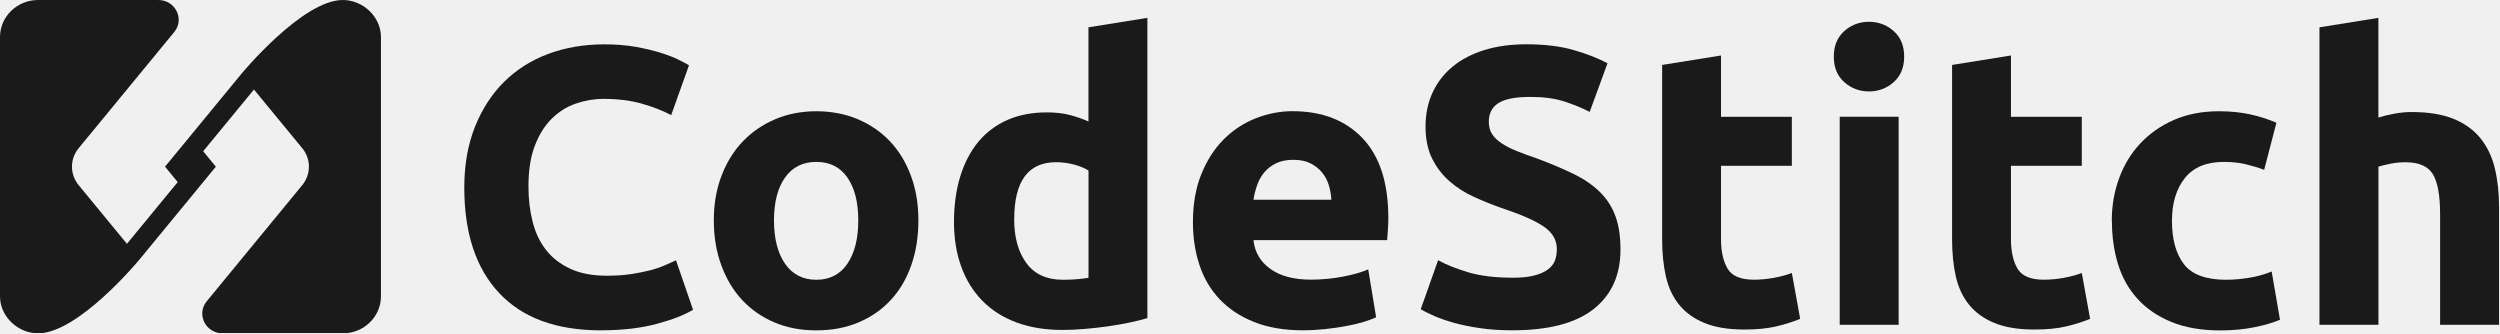
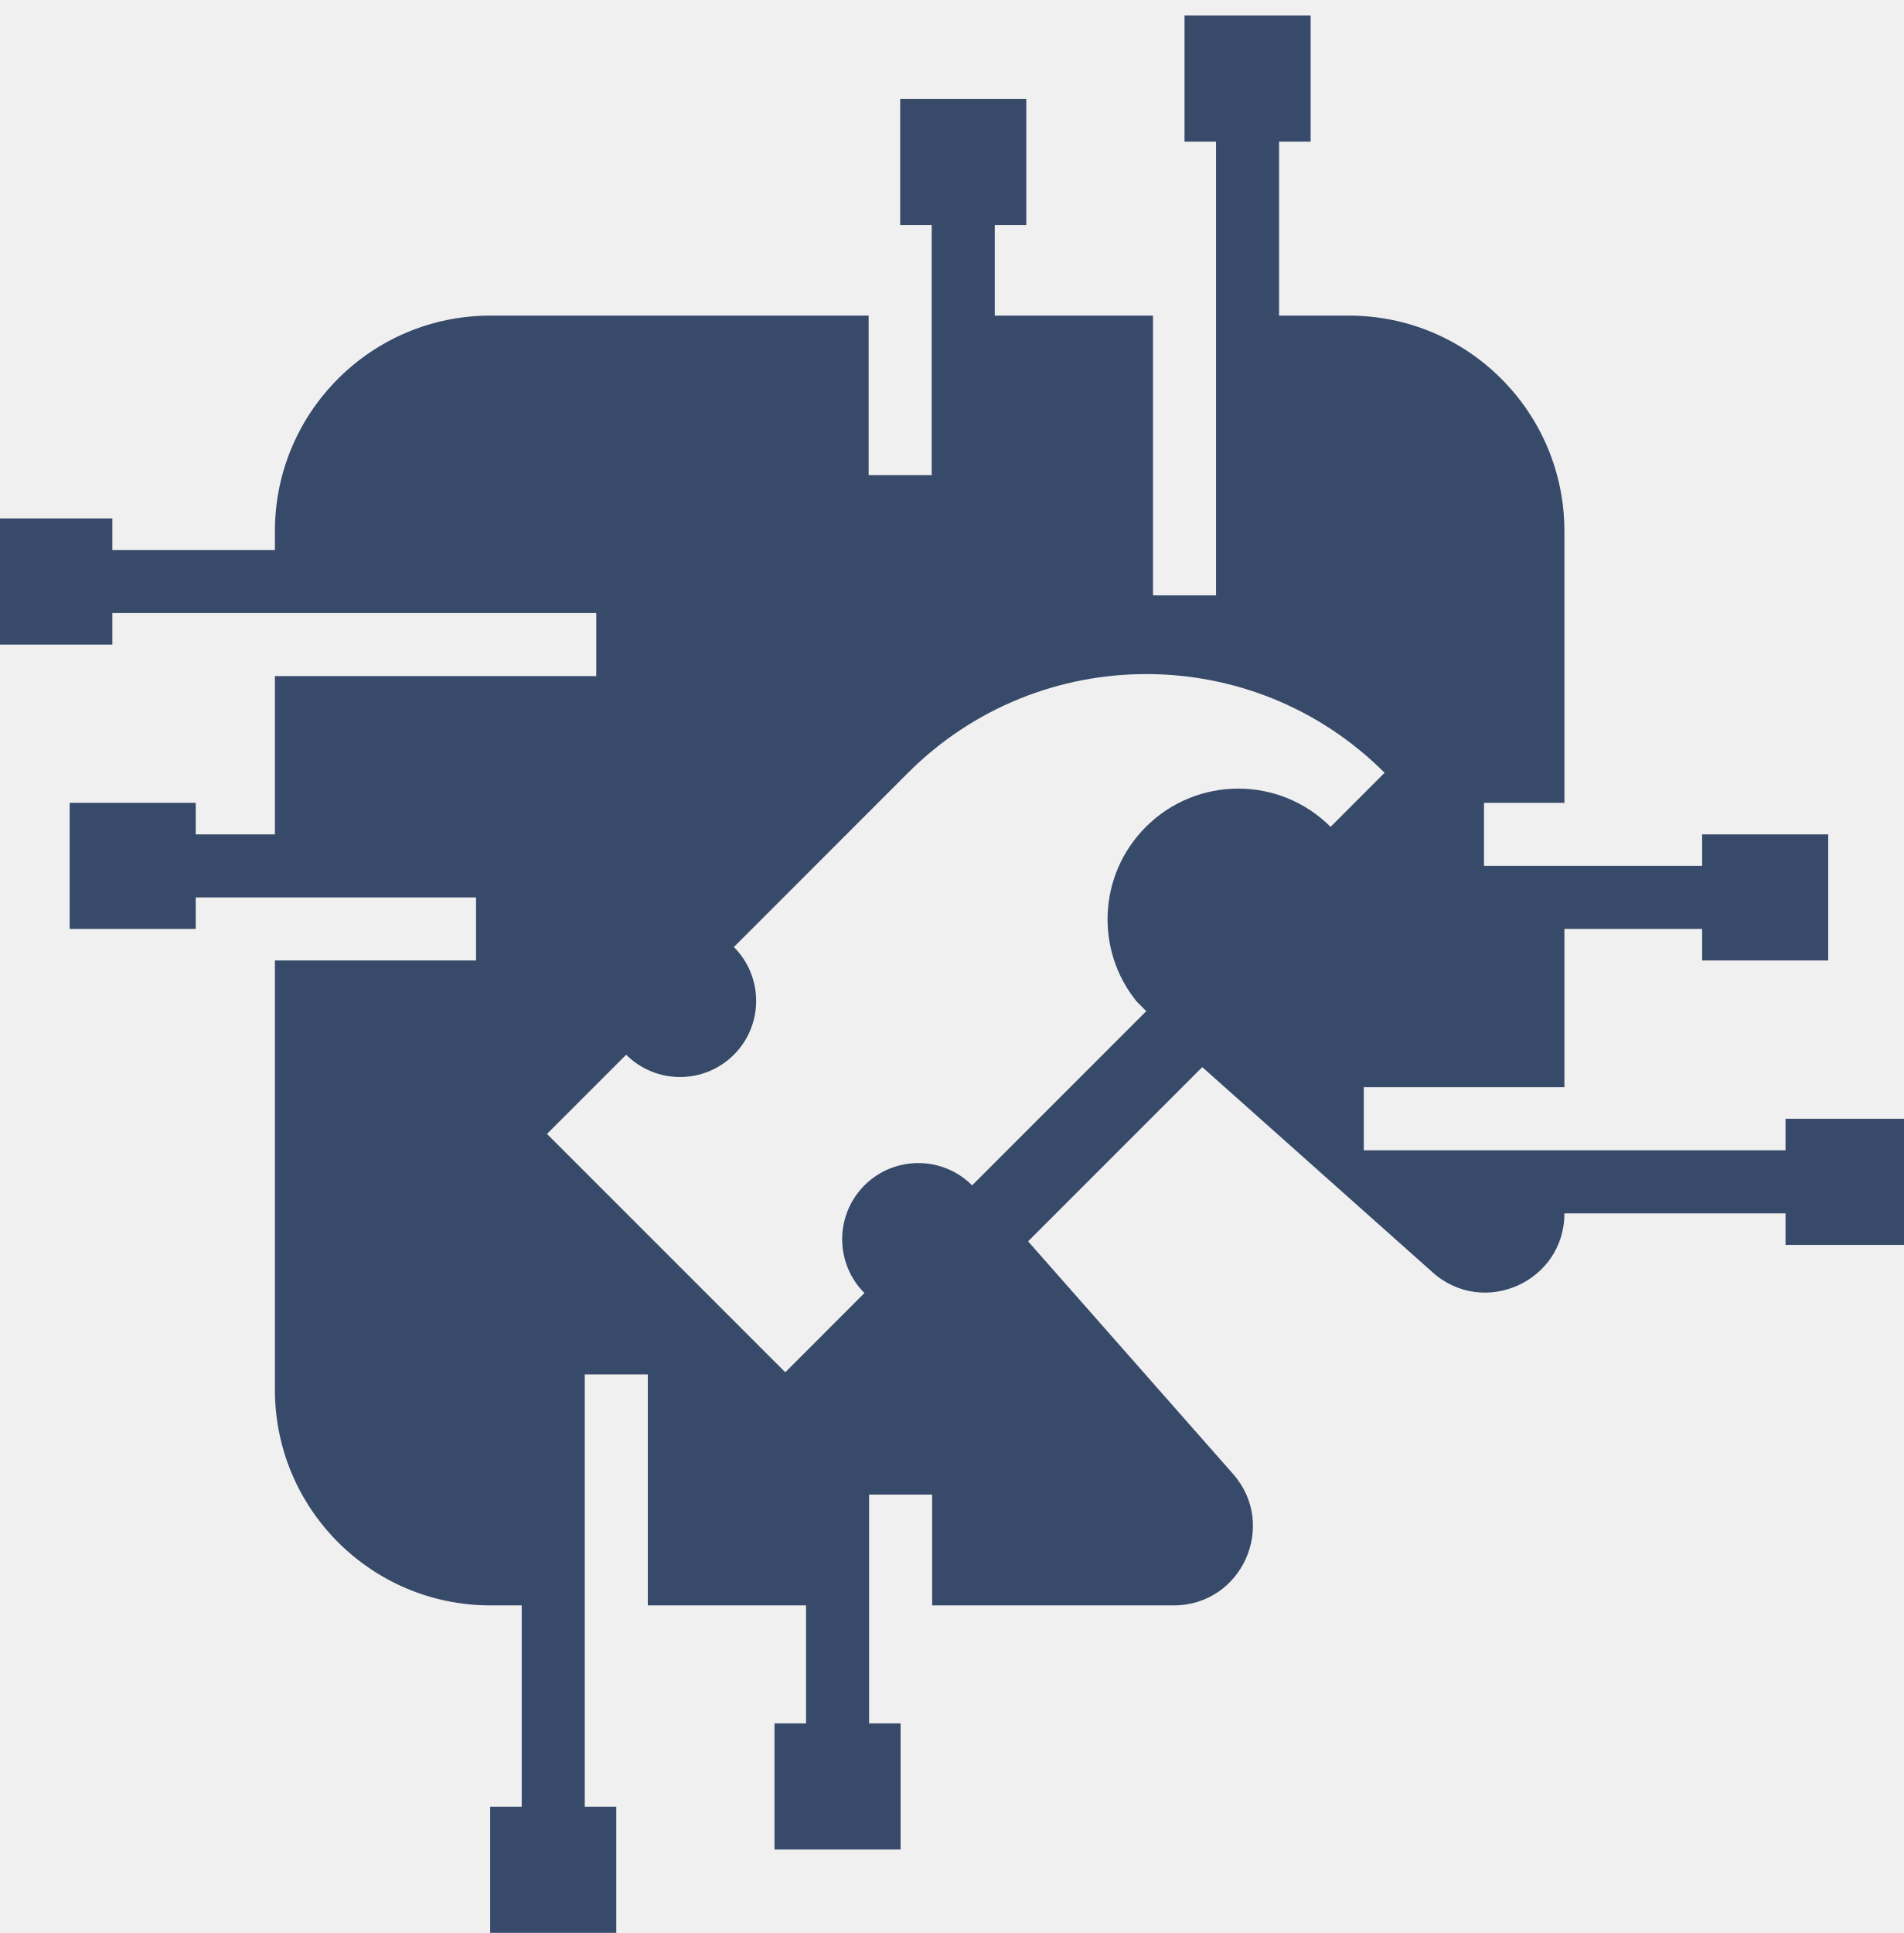
- <svg xmlns="http://www.w3.org/2000/svg" width="210" height="28" viewBox="0 0 210 28" fill="none">
-   <g clip-path="url(#clip0_0_383)">
-     <mask id="mask0_0_383" style="mask-type:luminance" maskUnits="userSpaceOnUse" x="0" y="0" width="210" height="28">
-       <path d="M210 0H0V28H210V0Z" fill="white" />
-     </mask>
-     <g mask="url(#mask0_0_383)">
-       <path d="M28.796 0C25.391 0 20.262 6.22 20.262 6.22L15.998 11.405L13.863 14L14.928 15.295L10.663 20.48L6.609 15.555C5.859 14.645 5.859 13.355 6.609 12.445L14.633 2.695C15.528 1.61 14.733 0 13.298 0H3.2C1.435 0 0 1.395 0 3.11V24.89C0 26.61 1.525 28 3.2 28C6.604 28 11.733 21.78 11.733 21.78L15.998 16.595L18.132 14L17.067 12.705L21.332 7.52L25.386 12.445C26.136 13.355 26.136 14.645 25.386 15.555L17.367 25.305C16.472 26.39 17.267 28 18.702 28H28.8C30.565 28 32 26.605 32 24.89V3.11C32 1.39 30.475 0 28.8 0H28.796Z" fill="#1A1A1A" />
-       <path d="M50.495 27.75C46.75 27.75 43.9 26.71 41.94 24.625C39.98 22.545 39 19.59 39 15.755C39 13.85 39.3 12.15 39.895 10.655C40.495 9.16 41.31 7.895 42.355 6.865C43.395 5.835 44.635 5.055 46.075 4.52C47.515 3.99 49.075 3.725 50.76 3.725C51.735 3.725 52.62 3.795 53.42 3.94C54.215 4.085 54.915 4.25 55.515 4.44C56.115 4.63 56.61 4.82 57.01 5.02C57.41 5.22 57.695 5.375 57.875 5.485L56.38 9.67C55.67 9.295 54.845 8.97 53.905 8.705C52.965 8.44 51.895 8.305 50.7 8.305C49.905 8.305 49.12 8.44 48.355 8.705C47.59 8.97 46.915 9.4 46.33 9.985C45.745 10.57 45.27 11.33 44.92 12.26C44.565 13.19 44.39 14.32 44.39 15.65C44.39 16.715 44.505 17.705 44.74 18.625C44.97 19.545 45.35 20.335 45.87 21C46.39 21.665 47.07 22.19 47.915 22.58C48.755 22.97 49.775 23.16 50.97 23.16C51.725 23.16 52.4 23.115 52.995 23.025C53.595 22.935 54.125 22.83 54.59 22.71C55.055 22.59 55.465 22.45 55.82 22.295C56.175 22.14 56.495 21.995 56.785 21.865L58.215 26.02C57.485 26.465 56.455 26.86 55.125 27.215C53.795 27.57 52.255 27.745 50.505 27.745L50.495 27.75Z" fill="#1A1A1A" />
-       <path d="M77.145 18.515C77.145 19.89 76.945 21.145 76.545 22.285C76.145 23.425 75.57 24.4 74.815 25.21C74.06 26.02 73.16 26.645 72.105 27.085C71.055 27.53 69.875 27.75 68.565 27.75C67.255 27.75 66.11 27.53 65.06 27.085C64.005 26.64 63.105 26.015 62.35 25.21C61.595 24.4 61.01 23.425 60.59 22.285C60.17 21.145 59.96 19.89 59.96 18.515C59.96 17.14 60.175 15.89 60.61 14.76C61.04 13.63 61.64 12.665 62.405 11.87C63.17 11.075 64.075 10.455 65.13 10.01C66.18 9.565 67.33 9.345 68.57 9.345C69.81 9.345 70.99 9.565 72.045 10.01C73.095 10.455 74 11.075 74.755 11.87C75.51 12.665 76.095 13.63 76.515 14.76C76.935 15.89 77.145 17.14 77.145 18.515ZM72.095 18.515C72.095 16.985 71.79 15.785 71.18 14.91C70.57 14.035 69.7 13.6 68.57 13.6C67.44 13.6 66.565 14.035 65.945 14.91C65.325 15.785 65.015 16.985 65.015 18.515C65.015 20.045 65.325 21.255 65.945 22.155C66.565 23.05 67.44 23.5 68.57 23.5C69.7 23.5 70.57 23.05 71.18 22.155C71.79 21.26 72.095 20.045 72.095 18.515Z" fill="#1A1A1A" />
-       <path d="M96.385 26.72C95.94 26.855 95.435 26.98 94.855 27.1C94.28 27.22 93.675 27.325 93.045 27.415C92.415 27.505 91.77 27.575 91.12 27.63C90.465 27.685 89.84 27.715 89.24 27.715C87.8 27.715 86.515 27.505 85.385 27.085C84.255 26.665 83.305 26.06 82.53 25.275C81.755 24.49 81.16 23.535 80.75 22.415C80.34 21.295 80.135 20.04 80.135 18.645C80.135 17.25 80.31 15.95 80.665 14.805C81.02 13.665 81.53 12.695 82.195 11.895C82.86 11.1 83.675 10.49 84.635 10.07C85.6 9.65 86.7 9.44 87.94 9.44C88.625 9.44 89.24 9.505 89.785 9.64C90.325 9.775 90.875 9.96 91.43 10.205V2.295L96.38 1.5V26.72H96.385ZM85.19 18.415C85.19 19.945 85.535 21.175 86.22 22.105C86.905 23.035 87.925 23.5 89.275 23.5C89.72 23.5 90.13 23.485 90.505 23.45C90.88 23.415 91.19 23.38 91.435 23.335V14.325C91.125 14.125 90.72 13.96 90.225 13.825C89.725 13.69 89.22 13.625 88.715 13.625C86.365 13.625 85.195 15.22 85.195 18.41L85.19 18.415Z" fill="#1A1A1A" />
-       <path d="M100.205 18.68C100.205 17.13 100.445 15.77 100.92 14.61C101.395 13.445 102.02 12.48 102.8 11.7C103.575 10.925 104.465 10.34 105.475 9.94C106.485 9.54 107.52 9.34 108.58 9.34C111.06 9.34 113.02 10.1 114.46 11.615C115.9 13.135 116.62 15.365 116.62 18.31C116.62 18.6 116.61 18.915 116.585 19.255C116.565 19.6 116.54 19.905 116.52 20.17H105.29C105.4 21.19 105.875 21.995 106.72 22.595C107.56 23.195 108.69 23.49 110.11 23.49C111.02 23.49 111.91 23.405 112.785 23.24C113.66 23.075 114.375 22.87 114.93 22.625L115.595 26.645C115.33 26.78 114.975 26.91 114.53 27.045C114.085 27.18 113.595 27.295 113.05 27.395C112.505 27.495 111.925 27.58 111.305 27.645C110.685 27.71 110.065 27.745 109.445 27.745C107.87 27.745 106.505 27.51 105.34 27.045C104.175 26.58 103.215 25.945 102.45 25.135C101.685 24.325 101.12 23.37 100.755 22.26C100.39 21.155 100.205 19.955 100.205 18.67V18.68ZM111.835 16.785C111.815 16.365 111.74 15.955 111.62 15.555C111.5 15.155 111.31 14.8 111.055 14.49C110.8 14.18 110.48 13.925 110.09 13.725C109.7 13.525 109.22 13.425 108.645 13.425C108.07 13.425 107.615 13.52 107.215 13.705C106.815 13.895 106.485 14.145 106.22 14.455C105.955 14.765 105.75 15.125 105.605 15.535C105.46 15.945 105.355 16.36 105.29 16.78H111.835V16.785Z" fill="#1A1A1A" />
-       <path d="M127.055 23.33C127.785 23.33 128.39 23.27 128.865 23.145C129.34 23.025 129.725 22.855 130.01 22.645C130.3 22.435 130.495 22.185 130.61 21.895C130.72 21.605 130.775 21.285 130.775 20.93C130.775 20.175 130.42 19.55 129.71 19.055C129 18.555 127.78 18.02 126.055 17.445C125.3 17.18 124.55 16.875 123.795 16.53C123.04 16.185 122.365 15.755 121.77 15.235C121.17 14.715 120.685 14.085 120.31 13.34C119.935 12.6 119.745 11.695 119.745 10.63C119.745 9.565 119.945 8.61 120.345 7.755C120.745 6.9 121.31 6.175 122.04 5.58C122.77 4.98 123.655 4.525 124.7 4.2C125.74 3.88 126.915 3.72 128.22 3.72C129.77 3.72 131.11 3.885 132.24 4.22C133.37 4.55 134.3 4.92 135.03 5.315L133.535 9.4C132.89 9.07 132.18 8.775 131.39 8.52C130.605 8.265 129.655 8.14 128.55 8.14C127.31 8.14 126.42 8.31 125.875 8.655C125.33 9 125.06 9.525 125.06 10.235C125.06 10.655 125.16 11.01 125.36 11.3C125.56 11.59 125.84 11.85 126.205 12.08C126.57 12.315 126.99 12.525 127.465 12.71C127.94 12.9 128.465 13.09 129.045 13.29C130.24 13.735 131.28 14.17 132.17 14.605C133.055 15.035 133.79 15.54 134.38 16.115C134.965 16.69 135.405 17.365 135.69 18.14C135.98 18.915 136.12 19.855 136.12 20.965C136.12 23.115 135.365 24.78 133.86 25.965C132.355 27.15 130.085 27.745 127.05 27.745C126.03 27.745 125.11 27.685 124.29 27.56C123.47 27.44 122.745 27.29 122.115 27.11C121.485 26.935 120.94 26.745 120.485 26.545C120.03 26.345 119.65 26.16 119.34 25.98L120.8 21.86C121.485 22.235 122.335 22.575 123.34 22.875C124.345 23.175 125.585 23.325 127.045 23.325L127.055 23.33Z" fill="#1A1A1A" />
-       <path d="M139.615 5.455L144.565 4.66V9.81H150.515V13.93H144.565V20.075C144.565 21.115 144.75 21.945 145.115 22.565C145.48 23.185 146.215 23.495 147.325 23.495C147.855 23.495 148.405 23.445 148.97 23.345C149.535 23.245 150.05 23.105 150.515 22.93L151.215 26.785C150.615 27.03 149.95 27.24 149.22 27.415C148.49 27.59 147.59 27.68 146.53 27.68C145.18 27.68 144.06 27.495 143.175 27.13C142.29 26.765 141.58 26.255 141.05 25.6C140.52 24.945 140.145 24.155 139.935 23.225C139.725 22.295 139.62 21.265 139.62 20.135V5.455H139.615Z" fill="#1A1A1A" />
-       <path d="M159.95 4.755C159.95 5.665 159.655 6.38 159.07 6.9C158.485 7.42 157.79 7.68 156.995 7.68C156.2 7.68 155.505 7.42 154.92 6.9C154.335 6.38 154.04 5.665 154.04 4.755C154.04 3.845 154.335 3.135 154.92 2.61C155.505 2.09 156.2 1.83 156.995 1.83C157.79 1.83 158.485 2.09 159.07 2.61C159.655 3.13 159.95 3.845 159.95 4.755ZM159.485 27.285H154.535V9.805H159.485V27.285Z" fill="#1A1A1A" />
-       <path d="M163.97 5.455L168.92 4.66V9.81H174.87V13.93H168.92V20.075C168.92 21.115 169.105 21.945 169.47 22.565C169.835 23.185 170.57 23.495 171.68 23.495C172.21 23.495 172.76 23.445 173.325 23.345C173.89 23.245 174.405 23.105 174.87 22.93L175.57 26.785C174.97 27.03 174.305 27.24 173.575 27.415C172.845 27.59 171.945 27.68 170.885 27.68C169.535 27.68 168.415 27.495 167.53 27.13C166.645 26.765 165.935 26.255 165.405 25.6C164.875 24.945 164.5 24.155 164.29 23.225C164.08 22.295 163.975 21.265 163.975 20.135V5.455H163.97Z" fill="#1A1A1A" />
-       <path d="M177.39 18.545C177.39 17.28 177.595 16.09 178.005 14.975C178.415 13.855 179.005 12.88 179.785 12.05C180.56 11.22 181.5 10.56 182.61 10.075C183.72 9.59 184.98 9.345 186.4 9.345C187.33 9.345 188.185 9.43 188.96 9.595C189.735 9.76 190.49 10 191.22 10.31L190.19 14.265C189.725 14.09 189.215 13.935 188.66 13.8C188.105 13.665 187.485 13.6 186.8 13.6C185.34 13.6 184.245 14.055 183.525 14.96C182.805 15.87 182.445 17.065 182.445 18.55C182.445 20.125 182.785 21.34 183.46 22.205C184.135 23.07 185.315 23.5 187 23.5C187.6 23.5 188.24 23.445 188.925 23.335C189.61 23.225 190.245 23.045 190.82 22.805L191.52 26.86C190.945 27.105 190.225 27.315 189.36 27.49C188.495 27.665 187.545 27.755 186.505 27.755C184.91 27.755 183.535 27.515 182.385 27.04C181.235 26.565 180.285 25.915 179.545 25.095C178.8 24.275 178.26 23.305 177.915 22.19C177.57 21.07 177.4 19.86 177.4 18.55L177.39 18.545Z" fill="#1A1A1A" />
-       <path d="M194.835 27.285V2.295L199.785 1.5V9.875C200.12 9.765 200.545 9.66 201.065 9.56C201.585 9.46 202.09 9.41 202.575 9.41C203.995 9.41 205.17 9.605 206.115 9.99C207.055 10.38 207.81 10.925 208.375 11.635C208.94 12.345 209.34 13.185 209.57 14.16C209.805 15.135 209.92 16.22 209.92 17.415V27.285H204.97V18.015C204.97 16.42 204.765 15.29 204.355 14.625C203.945 13.96 203.185 13.63 202.08 13.63C201.635 13.63 201.22 13.67 200.835 13.745C200.445 13.825 200.1 13.905 199.79 13.995V27.285H194.84H194.835Z" fill="#1A1A1A" />
+ <svg xmlns="http://www.w3.org/2000/svg" version="1.2" viewBox="0 0 1052 1068" width="1052" height="1068">
+   <style>
+ 		.s0 { fill: #374a6a } 
+ 	</style>
+   <g id="g1">
+     <g id="group-R5">
+       <path id="path2" class="s0" d="m225.84-2311.49v51.45h7.16l42.75-51.45h38.29l-52.03 64.98 56.87 64.6h-41.59l-44.29-51.45h-7.16v51.45h-31.13v-129.58z" />
+       <path id="path3" class="s0" d="m383.48-2206.67v25.15c-5.41 0.97-10.83 1.36-16.05 1.36-28.82 0-35.59-10.64-35.59-41.2v-97.87h30.56v104.06c0 5.8 1.16 9.48 7.73 9.48 2.52 0 9.3-0.39 13.35-0.98z" />
+       <path id="path4" class="s0" d="m427.01-2278.61v96.7h-30.56v-96.7zm-33.08-27.86c0-10.05 6.19-16.44 17.8-16.44 11.22 0 17.79 6.19 17.79 16.44v0.59c0 9.67-6.39 15.85-17.79 15.85-11.41 0-17.8-6.18-17.8-15.85z" />
+       <path id="path5" class="s0" d="m494.89-2280.36c9.87 0 20.51 1.56 33.08 4.45v24.76c-7.54-1.54-22.24-3.48-29.98-3.48-16.63 0-23.2 5.23-23.2 23.99v0.77c0 18.76 6.57 23.98 23.2 23.98 7.74 0 22.44-1.94 29.98-3.48v24.76c-12.57 2.9-23.21 4.45-33.08 4.45-34.22 0-50.66-14.12-50.66-48.93v-2.34c0-34.81 16.44-48.93 50.66-48.93z" />
+       <path id="path6" class="s0" d="m573.81-2319.23v72.72h7.35l24.57-32.1h36.94l-35.59 44.49 38.68 52.21h-38.68l-26.88-39.06h-6.39v39.06h-30.56v-137.32z" />
+       <path id="path7" class="s0" d="m707.67-2311.49h103.66v26.49h-72.53v24.96h69.24v26.68h-69.24v51.45h-31.13z" />
+       <path id="path8" class="s0" d="m878.07-2280.36c33.84 0 49.7 14.51 49.7 48.93v2.34c0 34.42-15.86 48.93-49.7 48.93-33.47 0-50.1-14.51-50.1-48.93v-2.34c0-34.42 16.63-48.93 50.1-48.93zm0 74.47c13.92 0 19.33-5.6 19.33-23.98v-0.77c0-18.39-5.41-23.99-19.33-23.99-13.74 0-19.54 5.42-19.54 23.99v0.77c0 18.56 5.8 23.98 19.54 23.98z" />
+       <path id="path9" class="s0" d="m1004.56-2181.91v-7.34h-1.55c-6.57 5.02-15.08 9.09-27.08 9.09-22.42 0-34.22-12.96-34.22-41.4v-57.05h30.36v56.28c0 11.41 4.64 16.44 16.25 16.44 11.99 0 16.24-5.03 16.24-16.44v-56.28h30.56v96.7z" />
+       <path id="path10" class="s0" d="m1086.96-2278.61v7.34h1.55c6.57-5.02 15.09-9.09 27.08-9.09 22.44 0 34.24 12.96 34.24 41.4v57.05h-30.38v-56.28c0-11.41-4.64-16.44-16.24-16.44-12 0-16.25 5.03-16.25 16.44v56.28h-30.56v-96.7z" />
+       <path id="path11" class="s0" d="m1204.76-2280.36c14.89 0 22.43 5.43 27.08 8.71h1.35v-47.58h30.56v137.32h-30.56v-6.96h-1.35c-4.65 3.28-12.19 8.71-27.08 8.71-26.51 0-40.81-13.55-40.81-48.93v-2.34c0-35.38 14.3-48.93 40.81-48.93zm9.47 74.47c13.73 0 18.96-5.6 18.96-23.98v-0.77c0-18.39-5.23-23.99-18.96-23.99-14.11 0-19.92 5.6-19.92 23.99v0.77c0 18.38 5.81 23.98 19.92 23.98z" />
+       <path id="path12" class="s0" d="m1350.4-2279v25.72c-5.23-1.16-11.21-1.55-14.12-1.55-15.28 0-20.69 5.03-20.69 16.64v56.28h-30.56v-96.7h30.56v7.34h1.54c5.23-5.02 12.19-9.09 21.67-9.09 4.05 0 7.92 0.39 11.6 1.36z" />
+       <path id="path13" class="s0" d="m1407.85-2142.25c-9.29 0-17.61-0.78-30.17-2.52v-23.4c7.92 0.97 18.76 1.93 27.27 1.93 19.34 0 24.17-6.39 24.17-17.01v-6h-0.77c-5.22 5.02-12.38 9.09-24.76 9.09-26.3 0-37.52-13.55-37.52-43.33v-55.12h30.56v54.34c0 12.78 4.25 18.38 16.05 18.38 12 0 16.44-5.8 16.44-18.38v-54.34h30.37v88.2c0 34.04-12.18 48.16-51.64 48.16z" />
+       <path id="path14" class="s0" d="m117.6-2190.13v9.25h-123.83v-18.52h58.92v-46.45h40.43v9.25h37.03v-37.03h-37.03v9.27h-40.43-23.61v-18.52h23.61v-79.73c0-34.95-28.34-63.3-63.3-63.3h-20.48v-51.06h9.26v-37.03h-37.02v37.03h9.25v51.06 82.12h-18.51v-82.12h-46.46v-26.58h9.26v-37.03h-37.02v37.03h9.25v26.58 46.83h-18.51v-46.83h-111.04c-34.96 0-63.29 28.35-63.29 63.3v5.5h-47.72v-9.25h-37.03v37.03h37.03v-9.26h47.72 94.35v18.51h-94.35v46.45h-23.24v-9.25h-37.03v37.03h37.03v-9.26h23.24 59.04v18.51h-59.04v126.01c0 34.96 28.33 63.3 63.29 63.3h9.16v59.1h-9.25v37.03h37.03v-37.03h-9.26v-59.1-67.82h18.51v67.82h46.47v34.62h-9.27v37.03h37.03v-37.03h-9.26v-34.62-32.52h18.51v32.52h70.93c19.99 0 30.64-23.58 17.43-38.58l-60.19-68.29 51.14-51.13 67.66 60.26c14.98 13.34 38.68 2.71 38.68-17.34h64.91v9.25h37.03v-37.01zm-187.82-85.68c-14.04 14.04-14.93 36.25-2.64 51.3l2.78 2.79-0.15 0.15-50.99 50.98c-8.72-8.72-22.88-8.73-31.61 0q-0.64 0.63-1.19 1.3c-7.52 8.78-7.1 22.02 1.19 30.32l-23.25 23.25-69.96-69.96 23.25-23.25c8.72 8.72 22.88 8.73 31.61 0 8.74-8.74 8.72-22.9 0-31.62l51.14-51.14c38.65-38.64 101.3-38.64 139.93 0l-15.88 15.86c-14.97-14.97-39.24-14.96-54.23 0.02z" />
+       <path id="path15" class="s0" d="m-2467.49-2311.49v51.45h7.16l42.74-51.45h38.3l-52.03 64.98 56.86 64.6h-41.58l-44.29-51.45h-7.16v51.45h-31.14v-129.58z" />
+       <path id="path16" class="s0" d="m-2309.85-2206.67v25.15c-5.42 0.97-10.83 1.36-16.05 1.36-28.82 0-35.59-10.64-35.59-41.2v-97.87h30.56v104.06c0 5.8 1.16 9.48 7.73 9.48 2.52 0 9.29-0.39 13.35-0.98z" />
+       <path id="path17" class="s0" d="m-2266.33-2278.61v96.7h-30.56v-96.7zm-33.07-27.86c0-10.05 6.19-16.44 17.79-16.44 11.22 0 17.8 6.19 17.8 16.44v0.59c0 9.67-6.39 15.85-17.8 15.85-11.41 0-17.79-6.18-17.79-15.85z" />
+       <path id="path18" class="s0" d="m-2198.44-2280.36c9.87 0 20.5 1.56 33.07 4.45v24.76c-7.54-1.54-22.24-3.48-29.97-3.48-16.64 0-23.21 5.23-23.21 23.99v0.77c0 18.76 6.57 23.98 23.21 23.98 7.73 0 22.43-1.94 29.97-3.48v24.76c-12.57 2.9-23.2 4.45-33.07 4.45-34.23 0-50.67-14.12-50.67-48.93v-2.34c0-34.81 16.44-48.93 50.67-48.93z" />
+       <path id="path19" class="s0" d="m-2119.52-2319.23v72.72h7.35l24.56-32.1h36.94l-35.58 44.49 38.68 52.21h-38.68l-26.89-39.06h-6.38v39.06h-30.56v-137.32z" />
+       <path id="path20" class="s0" d="m-1985.68-2311.49h103.68v26.49h-72.54v24.96h69.25v26.68h-69.25v51.45h-31.14z" />
+       <path id="path21" class="s0" d="m-1815.27-2280.36c33.84 0 49.71 14.51 49.71 48.93v2.34c0 34.42-15.87 48.93-49.71 48.93-33.46 0-50.1-14.51-50.1-48.93v-2.34c0-34.42 16.64-48.93 50.1-48.93zm0 74.47c13.92 0 19.34-5.6 19.34-23.98v-0.77c0-18.39-5.42-23.99-19.34-23.99-13.74 0-19.54 5.42-19.54 23.99v0.77c0 18.56 5.8 23.98 19.54 23.98z" />
+       <path id="path22" class="s0" d="m-1688.77-2181.91v-7.34h-1.55c-6.57 5.02-15.09 9.09-27.08 9.09-22.44 0-34.24-12.96-34.24-41.4v-57.05h30.37v56.28c0 11.41 4.64 16.44 16.24 16.44 12 0 16.26-5.03 16.26-16.44v-56.28h30.56v96.7z" />
+       <path id="path23" class="s0" d="m-1606.37-2278.61v7.34h1.54c6.58-5.02 15.08-9.09 27.08-9.09 22.44 0 34.23 12.96 34.23 41.4v57.05h-30.36v-56.28c0-11.41-4.64-16.44-16.25-16.44-11.99 0-16.24 5.03-16.24 16.44v56.28h-30.56v-96.7z" />
+       <path id="path24" class="s0" d="m-1488.59-2280.36c14.9 0 22.44 5.43 27.08 8.71h1.36v-47.58h30.56v137.32h-30.56v-6.96h-1.36c-4.64 3.28-12.18 8.71-27.08 8.71-26.49 0-40.8-13.55-40.8-48.93v-2.34c0-35.38 14.31-48.93 40.8-48.93zm9.48 74.47c13.74 0 18.96-5.6 18.96-23.98v-0.77c0-18.39-5.22-23.99-18.96-23.99-14.12 0-19.92 5.6-19.92 23.99v0.77c0 18.38 5.8 23.98 19.92 23.98z" />
+       <path id="path25" class="s0" d="m-1342.93-2279v25.72c-5.23-1.16-11.23-1.55-14.12-1.55-15.28 0-20.7 5.03-20.7 16.64v56.28h-30.56v-96.7h30.56v7.34h1.55c5.21-5.02 12.19-9.09 21.65-9.09 4.07 0 7.94 0.39 11.62 1.36z" />
+       <path id="path26" class="s0" d="m-1285.49-2142.25c-9.28 0-17.6-0.78-30.18-2.52v-23.4c7.94 0.97 18.76 1.93 27.28 1.93 19.34 0 24.18-6.39 24.18-17.01v-6h-0.78c-5.22 5.02-12.37 9.09-24.76 9.09-26.3 0-37.52-13.55-37.52-43.33v-55.12h30.56v54.34c0 12.78 4.26 18.38 16.06 18.38 11.98 0 16.44-5.8 16.44-18.38v-54.34h30.36v88.2c0 34.04-12.18 48.16-51.64 48.16z" />
+       <path id="path27" class="s0" d="m-2575.72-2190.15v9.26h-123.83v-18.51h58.91v-46.45h40.43v9.25h37.02v-37.03h-37.02v9.26h-64.04v-18.51h23.61v-79.73c0-34.96-28.35-63.3-63.29-63.3h-20.48v-51.06h9.25v-37.03h-37.03v37.03h9.26v133.18h-18.51v-82.12h-46.45v-26.58h9.25v-37.03h-37.03v37.03h9.26v73.41h-18.51v-46.83h-111.04c-34.96 0-63.29 28.34-63.29 63.3v5.5h-47.72v-9.25h-37.03v37.01h37.03v-9.25h142.06v18.52h-94.34v46.45h-23.24v-9.25h-37.03v37.03h37.03v-9.27h82.29v18.52h-59.05v126.01c0 34.96 28.33 63.3 63.29 63.3h9.17v59.1h-9.26v37.03h37.02v-37.03h-9.25v-126.93h18.51v67.83h46.46v34.62h-9.25v37.02h37.01v-37.02h-9.25v-67.14h18.51v32.52h71.34c23.06 0 34.61-27.88 18.31-44.19l-51.01-51.01c-33.23 13.06-72.5 6.18-99.35-20.67-21.96-21.96-30.59-52.23-25.85-80.69l53.4 53.4 59.96-16.08 16.06-59.96-53.38-53.4c28.46-4.74 58.73 3.89 80.69 25.85 26.85 26.87 33.73 66.12 20.67 99.35l50.62 50.62c16.31 16.31 44.19 4.76 44.19-18.3h64.92v9.25h37.01v-37.03z" />
+       <path id="path28" class="s0" d="m986.72 618.12v17.43h-233.07v-34.84h110.88v-87.46h76.11v17.43h69.68v-69.68h-69.68v17.41h-76.11-44.44v-34.84h44.44v-150.06c0-65.8-53.33-119.14-119.13-119.14h-38.55v-96.12h17.43v-69.69h-69.69v69.69h17.42v96.12 154.58h-34.84v-154.58h-87.44v-50.04h17.42v-69.69h-69.68v69.69h17.41v50.04 88.14h-34.84v-88.14h-208.99c-65.8 0-119.13 53.34-119.13 119.14v10.36h-89.83v-17.43h-69.68v69.69h69.68v-17.42h89.83 177.59v34.84h-177.59v87.45h-43.75v-17.43h-69.68v69.68h69.68v-17.41h43.75 111.15v34.84h-111.15v237.17c0 65.8 53.33 119.14 119.13 119.14h17.26v111.25h-17.43v69.68h69.69v-69.68h-17.42v-111.25-127.64h34.84v127.64h87.45v65.17h-17.43v69.68h69.68v-69.68h-17.41v-65.17-61.2h34.84v61.2h133.49c37.63 0 57.68-44.38 32.8-72.62l-113.26-128.52 96.24-96.26 127.36 113.44c28.18 25.1 72.78 5.09 72.78-32.64h122.19v17.42h69.69v-69.69zm-353.49-161.25c-26.44 26.42-28.12 68.24-5 96.58l5.24 5.22-0.28 0.28-95.97 95.97c-16.42-16.41-43.07-16.44-59.51 0q-1.18 1.19-2.23 2.43c-14.16 16.54-13.38 41.45 2.23 57.08l-43.75 43.76-131.68-131.68 43.75-43.76c16.43 16.41 43.07 16.44 59.52 0 16.44-16.43 16.4-43.1 0-59.5l96.24-96.26c72.73-72.74 190.67-72.74 263.37-0.02l-29.86 29.88c-28.19-28.2-73.88-28.17-102.07 0.02z" />
+       <path id="path29" class="s0" d="m-1761.51 618.11v17.42h-233.05v-34.84h110.87v-87.42h76.09v17.41h69.69v-69.69h-69.69v17.41h-120.54v-34.83h44.45v-150.08c0-65.8-53.36-119.12-119.13-119.12h-38.55v-96.12h17.42v-69.69h-69.69v69.69h17.41v250.68h-34.83v-154.56h-87.43v-50.04h17.42v-69.69h-69.7v69.69h17.42v138.18h-34.83v-88.14h-209c-65.79 0-119.13 53.34-119.13 119.12v10.38h-89.81v-17.43h-69.69v69.67h69.69v-17.42h267.39v34.87h-177.58v87.43h-43.74v-17.42h-69.69v69.7h69.69v-17.46h154.89v34.87h-111.15v237.17c0 65.8 53.34 119.14 119.13 119.14h17.27v111.25h-17.44v69.68h69.69v-69.68h-17.42v-238.92h34.83v127.67h87.46v65.17h-17.42v69.67h69.67v-69.67h-17.42v-126.39h34.84v61.22h134.28c43.41 0 65.15-52.48 34.45-83.18l-96.01-96.01c-62.53 24.6-136.44 11.64-186.98-38.89-41.34-41.34-57.57-98.31-48.66-151.88l100.5 100.5 112.86-30.26 30.24-112.86-100.48-100.5c53.58-8.91 110.54 7.32 151.87 48.65 50.55 50.57 63.5 124.45 38.9 186.99l95.29 95.29c30.69 30.69 83.17 8.95 83.17-34.45h122.18v17.41h69.67v-69.69z" />
    </g>
  </g>
-   <defs>
-     <clipPath id="clip0_0_383">
-       <rect width="210" height="28" fill="white" />
-     </clipPath>
-   </defs>
</svg>
